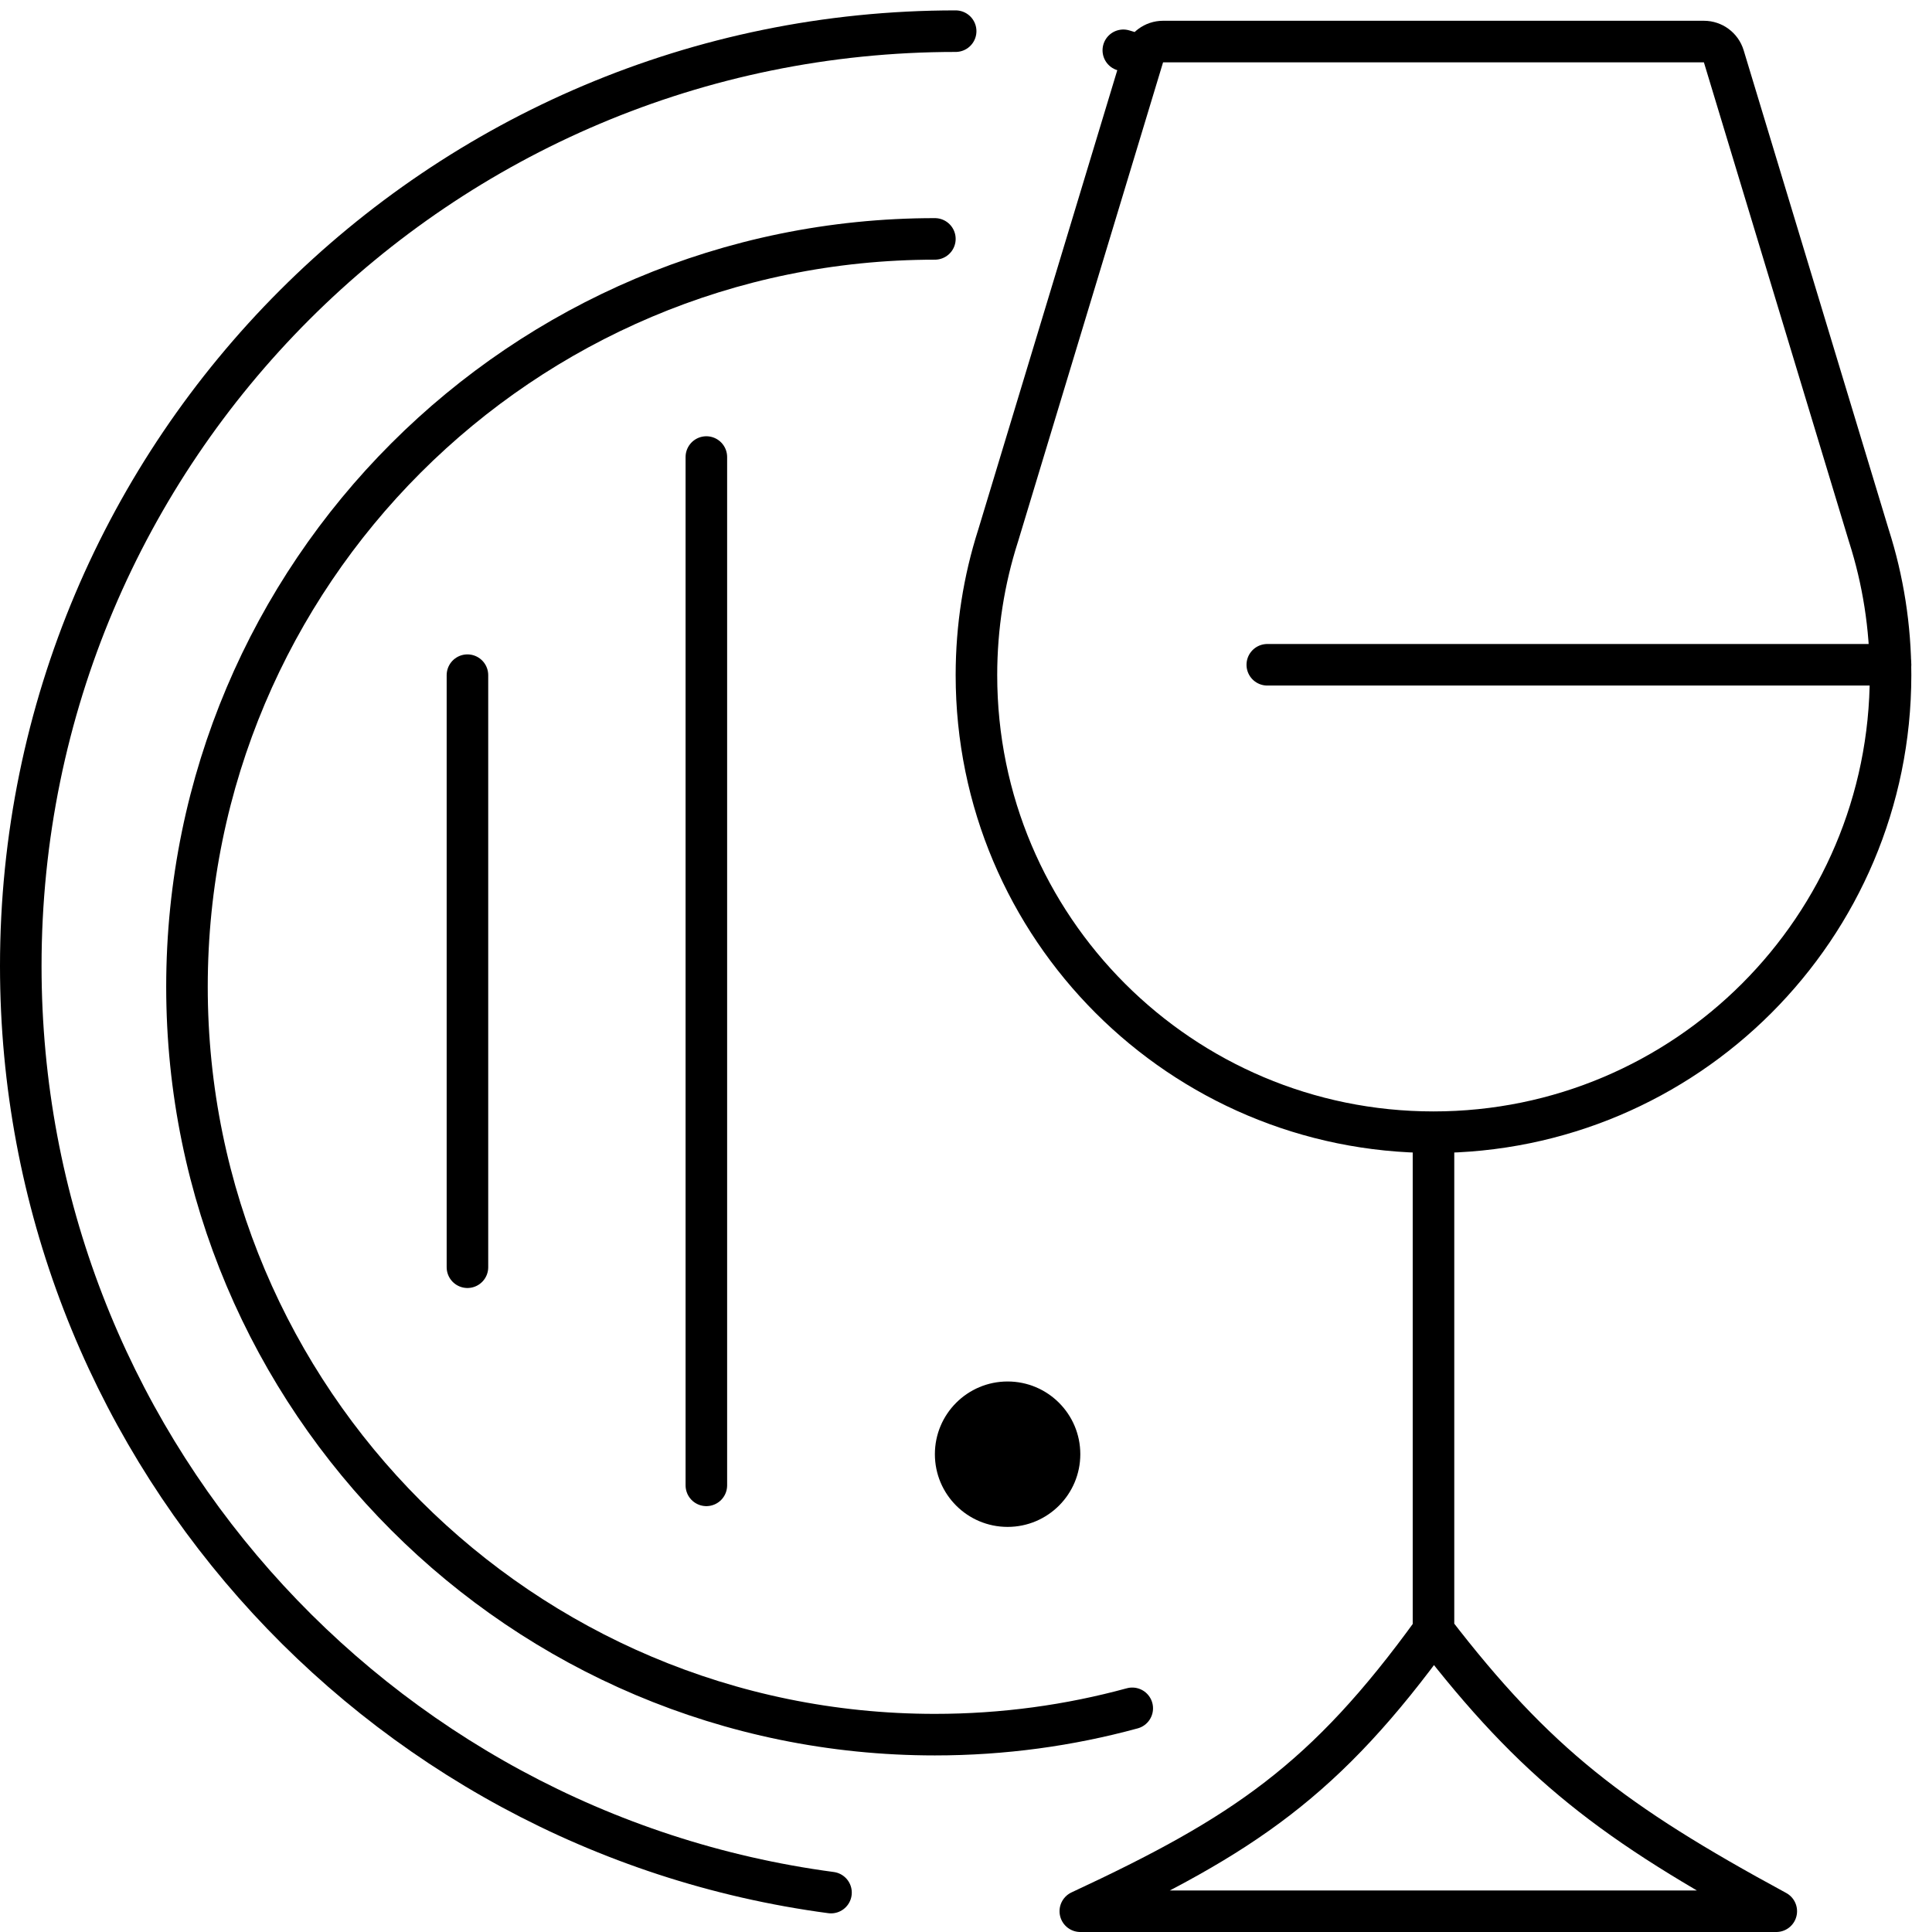
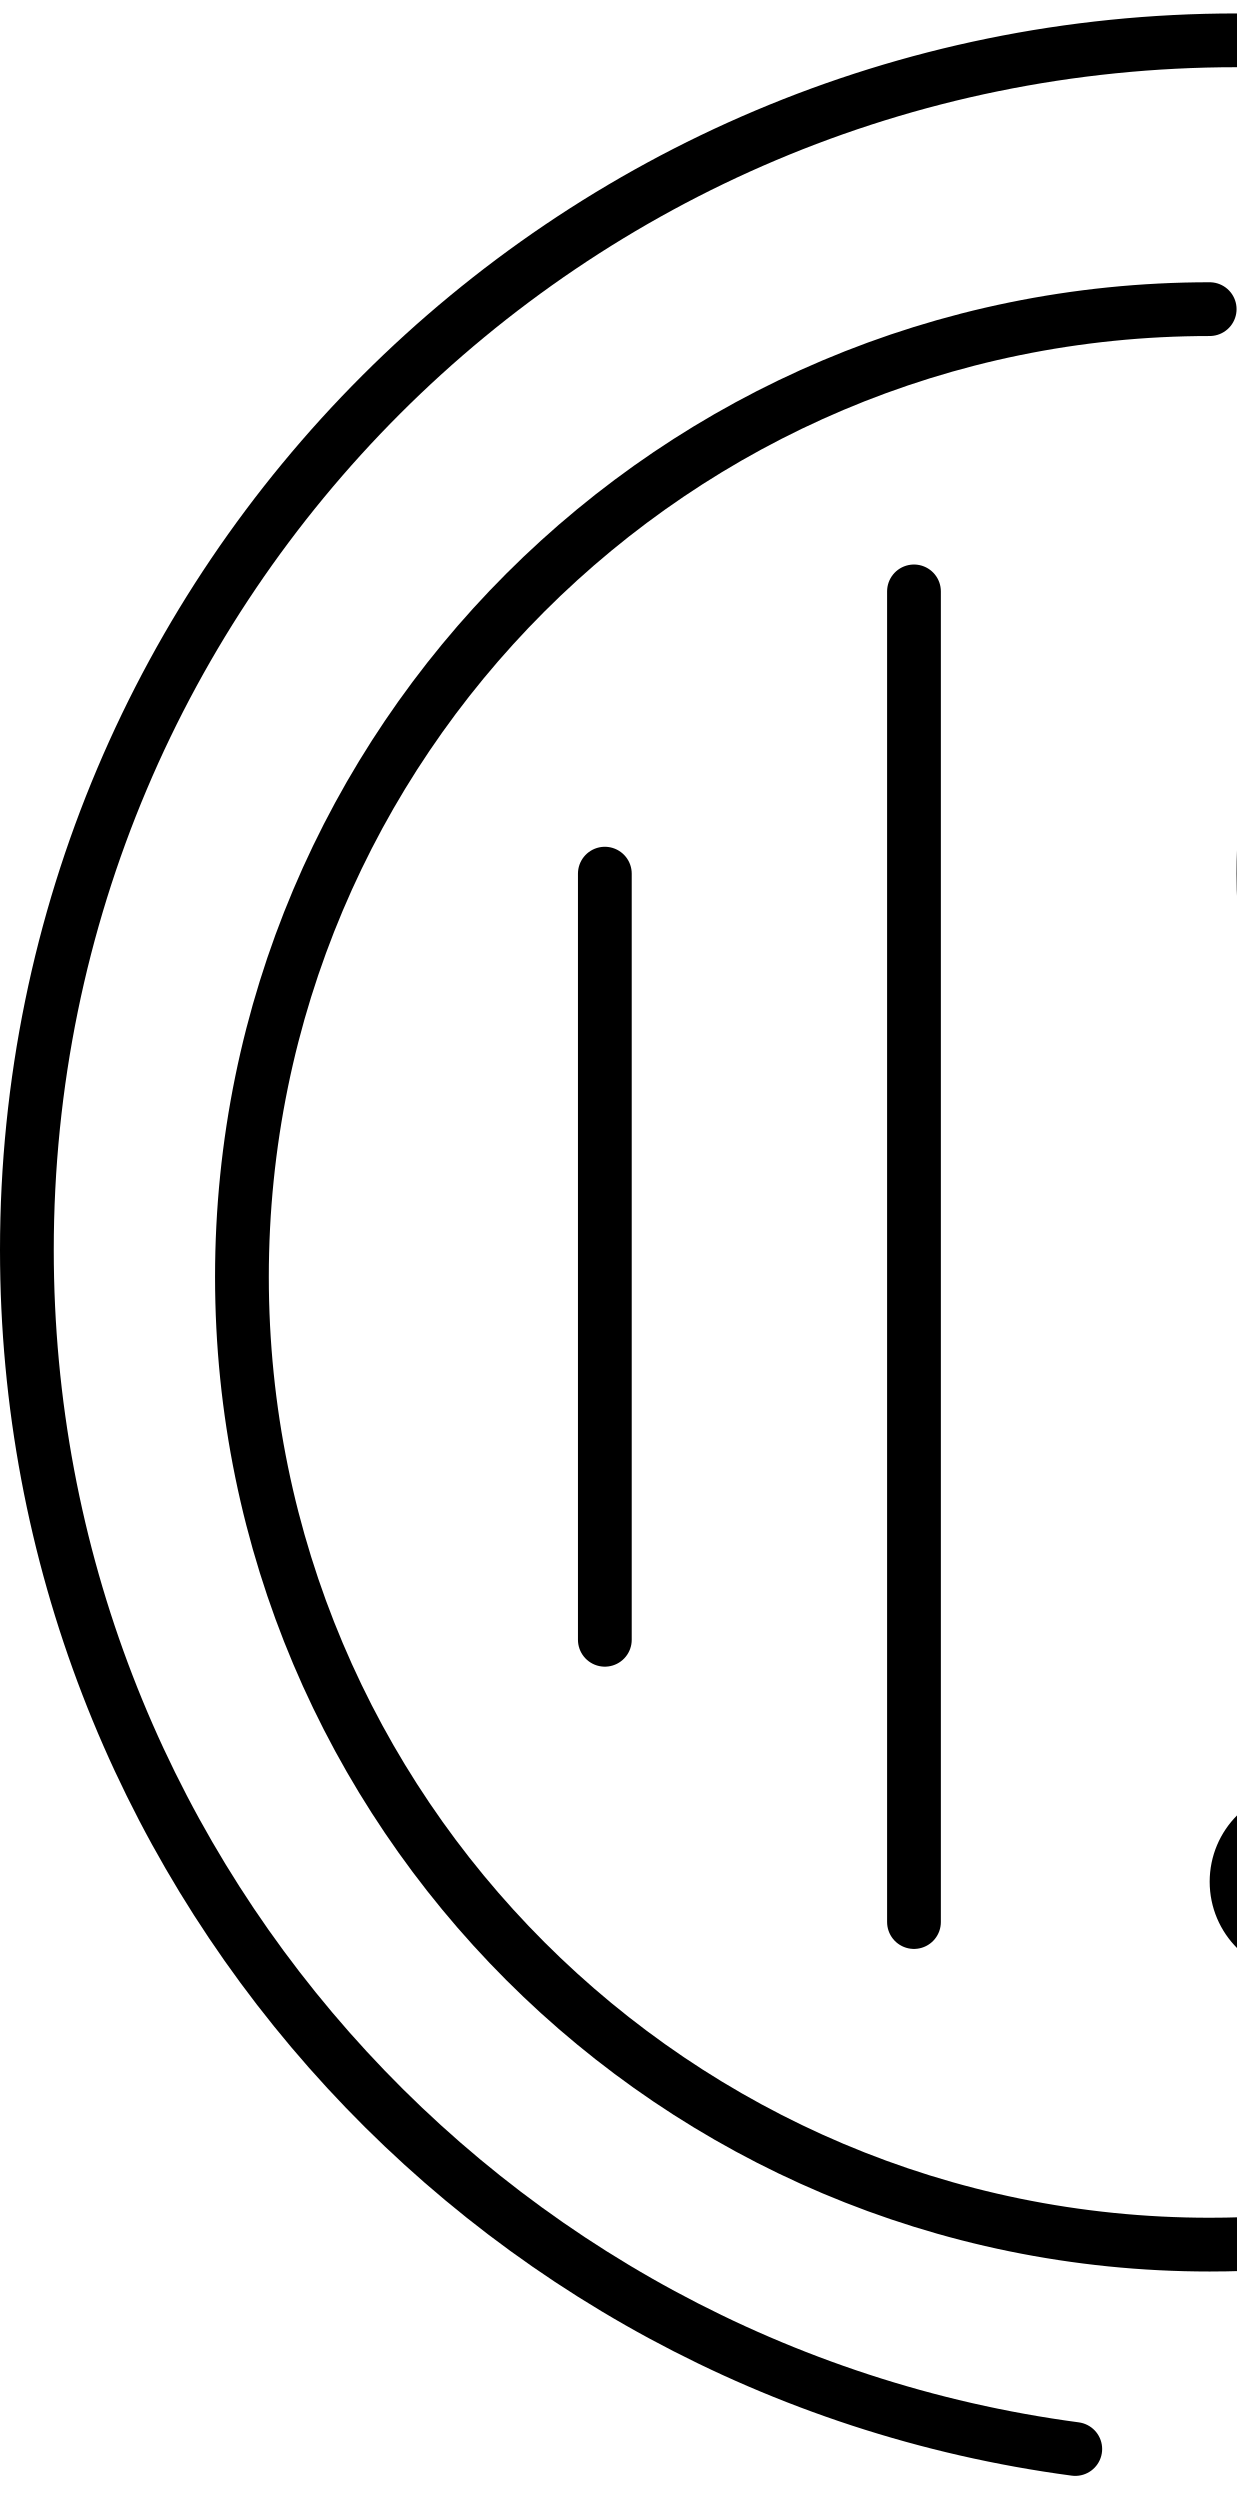
- <svg xmlns="http://www.w3.org/2000/svg" width="92" height="93" viewBox="0 0 92 93" fill="none">
+ <svg xmlns="http://www.w3.org/2000/svg" width="46" height="93" viewBox="0 0 46 93" fill="none">
  <path d="M46 1.5C21.147 1.5 1 21.647 1 46.5C1 69.319 17.984 88.17 40 91.103" stroke="black" stroke-width="2" stroke-linecap="round" stroke-linejoin="round" />
  <path d="M34 22V71.5M22.5 32.5V61" stroke="black" stroke-width="2" stroke-linecap="round" stroke-linejoin="round" />
  <path d="M45 11.5C25.118 11.5 9 27.618 9 47.5C9 67.382 25.118 83.5 45 83.5C48.288 83.5 51.474 83.059 54.5 82.233" stroke="black" stroke-width="2" stroke-linecap="round" stroke-linejoin="round" />
  <path d="M89.958 25.79L89.963 25.804C90.636 27.914 91 30.164 91 32.5C91 44.65 81.15 54.5 69 54.5C56.85 54.5 47 44.65 47 32.5C47 30.164 47.364 27.914 48.037 25.804L48.042 25.79L55.027 2.71L54.07 2.421L55.027 2.71C55.155 2.288 55.544 2 55.984 2H82.016C82.456 2 82.845 2.288 82.973 2.71L89.958 25.79Z" stroke="black" stroke-width="2" stroke-linecap="round" stroke-linejoin="round" />
  <path d="M91 32H61M69 55V78.5M69 78.5C63.806 85.687 59.858 88.342 52 92H85.5C77.65 87.748 73.91 84.885 69 78.5Z" stroke="black" stroke-width="2" stroke-linecap="round" stroke-linejoin="round" />
  <circle cx="48.5" cy="70" r="3.5" fill="black" />
</svg>
